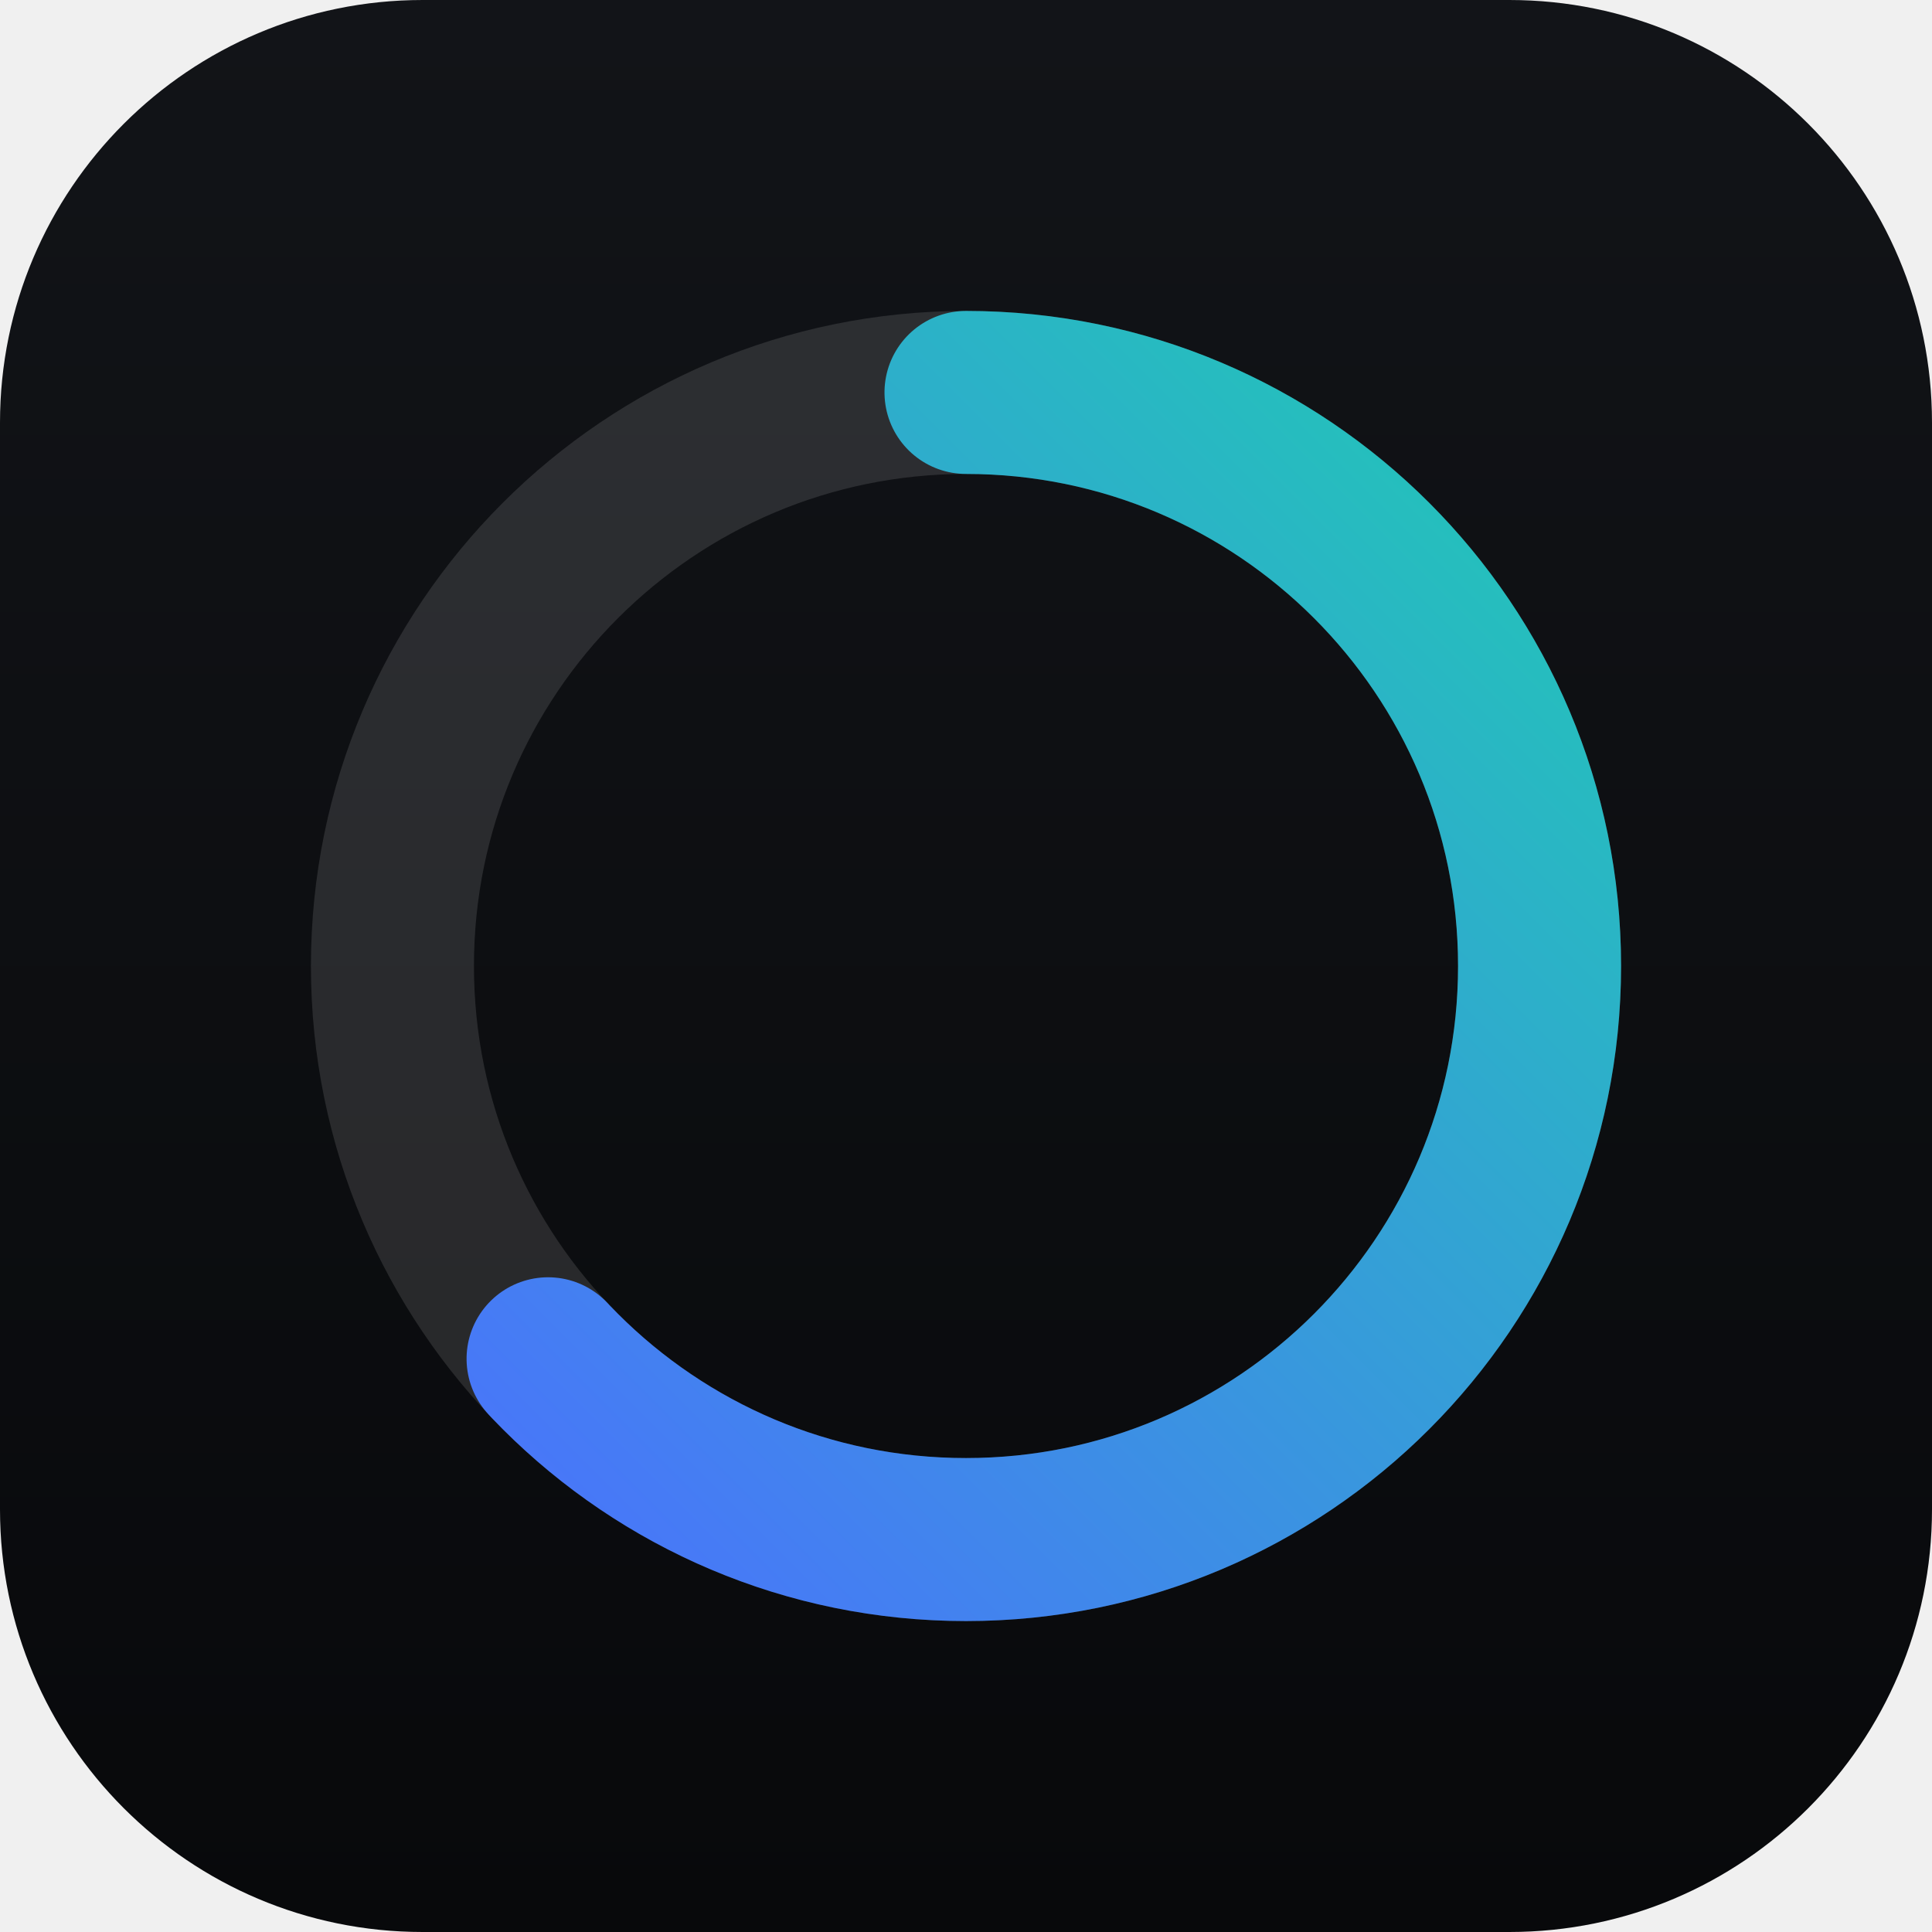
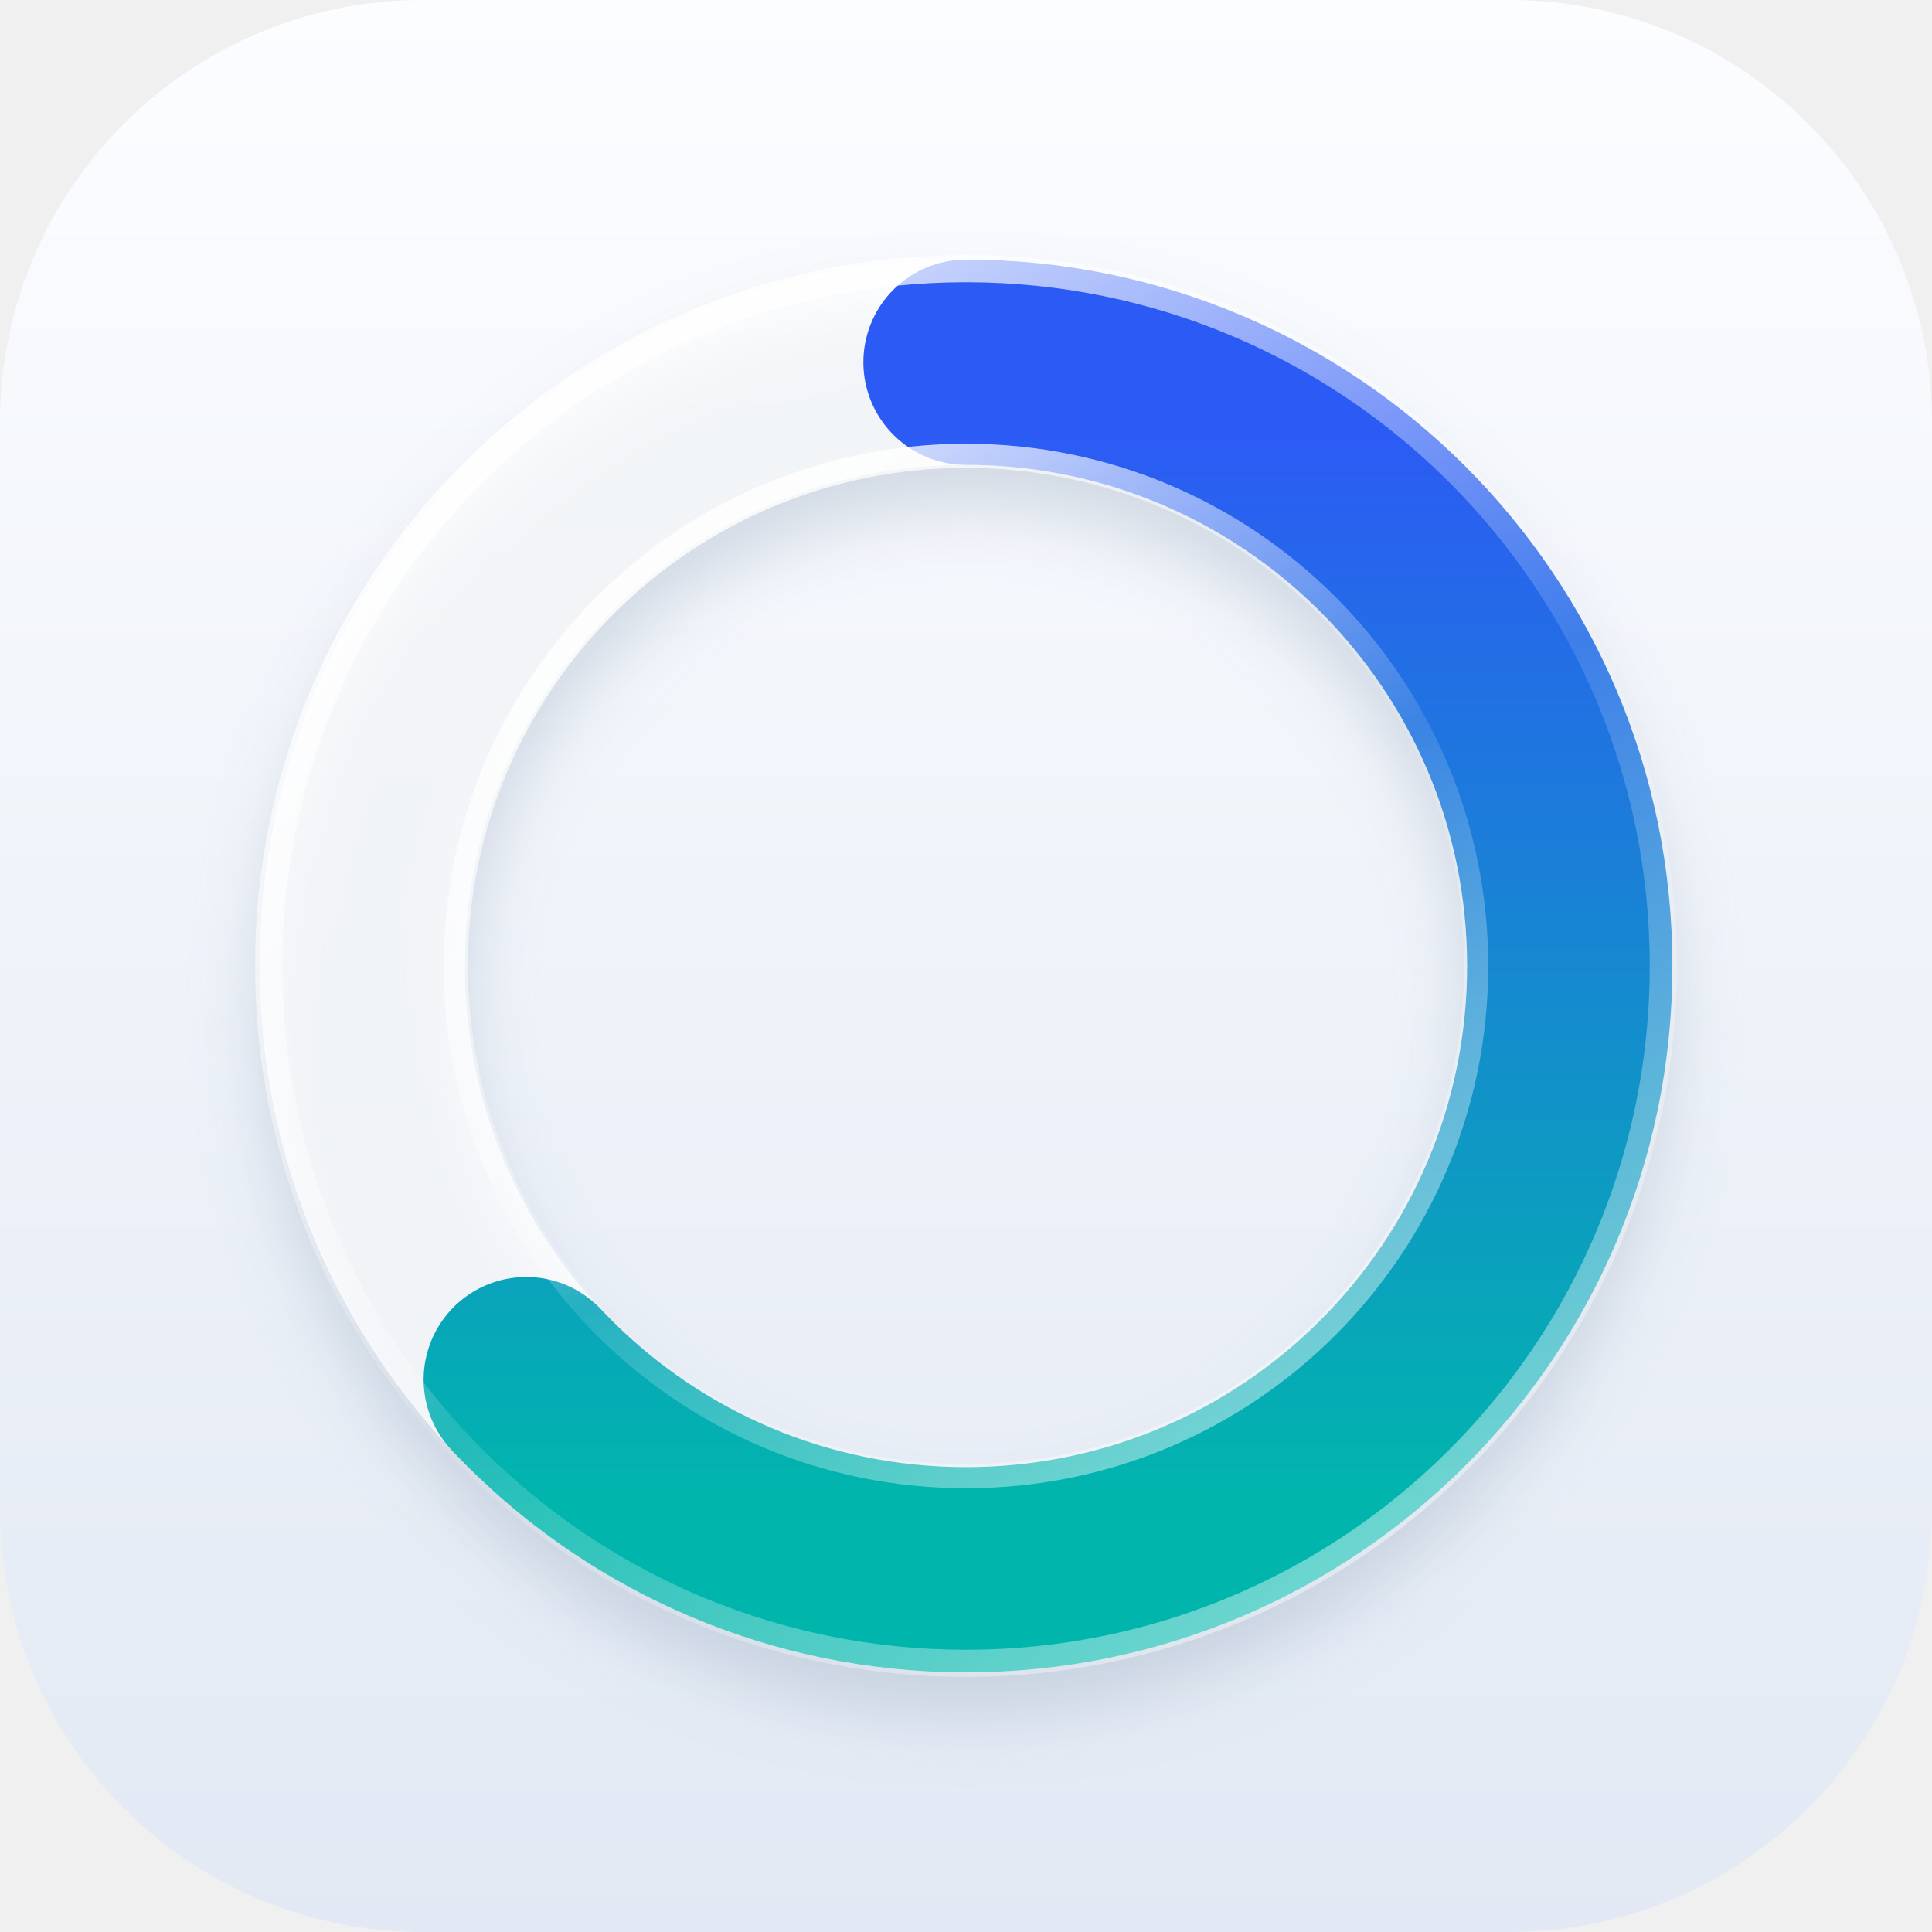
<svg xmlns="http://www.w3.org/2000/svg" viewBox="0 0 64 64" width="64" height="64" role="img" aria-label="Intervallfasten">
  <defs>
-     <linearGradient id="bg" x1="0" y1="0" x2="0" y2="1">
-       <stop offset="0%" stop-color="#121418" />
-       <stop offset="100%" stop-color="#08090B" />
+     <linearGradient id="tile" x1="0" y1="0" x2="0" y2="1">
+       <stop offset="0%" stop-color="#FCFDFF" />
+       <stop offset="100%" stop-color="#E2E9F4" />
    </linearGradient>
-     <linearGradient id="arc" x1="0" y1="0" x2="1" y2="1">
-       <stop offset="0%" stop-color="#4C6FFF" />
-       <stop offset="100%" stop-color="#21C7B6" />
+     <linearGradient id="arc" gradientUnits="userSpaceOnUse" x1="0" y1="14" x2="0" y2="50">
+       <stop offset="0%" stop-color="#2C5AF5" />
+       <stop offset="100%" stop-color="#00B6AC" />
    </linearGradient>
+     <linearGradient id="rim" x1="0.15" y1="0" x2="0.85" y2="1">
+       <stop offset="0%" stop-color="#FFFFFF" stop-opacity="0.95" />
+       <stop offset="55%" stop-color="#FFFFFF" stop-opacity="0.12" />
+       <stop offset="100%" stop-color="#FFFFFF" stop-opacity="0.5" />
+     </linearGradient>
+     <filter id="soft" x="-30%" y="-30%" width="160%" height="160%">
+       <feGaussianBlur stdDeviation="1.1" />
+     </filter>
  </defs>
-   <rect width="64" height="64" rx="14" fill="url(#bg)" />
-   <g transform="rotate(-90 32 32)" fill="none" stroke-width="5.4" stroke-linecap="round">
-     <circle cx="32" cy="32" r="19" stroke="rgba(255,255,255,0.12)" />
-     <circle cx="32" cy="32" r="19" stroke="url(#arc)" stroke-dasharray="119.38" stroke-dashoffset="44.17" />
+   <rect width="64" height="64" rx="14" fill="url(#tile)" />
+   <g fill="none" stroke-linecap="round">
+     <circle cx="32" cy="33.4" r="20" stroke="#9AA8BE" stroke-opacity="0.38" stroke-width="6.8" filter="url(#soft)" />
+     <circle cx="32" cy="32" r="20" stroke="#FFFFFF" stroke-opacity="0.72" stroke-width="6.8" />
+     <path d="M32 12 A20 20 0 0 1 32 52 A20 20 0 0 1 32 12" stroke="url(#arc)" stroke-width="6.8" stroke-dasharray="125.66" stroke-dashoffset="46.5" />
+     <circle cx="32" cy="32" r="23.1" stroke="url(#rim)" stroke-width="0.9" />
+     <circle cx="32" cy="32" r="16.9" stroke="url(#rim)" stroke-width="0.8" />
  </g>
</svg>
